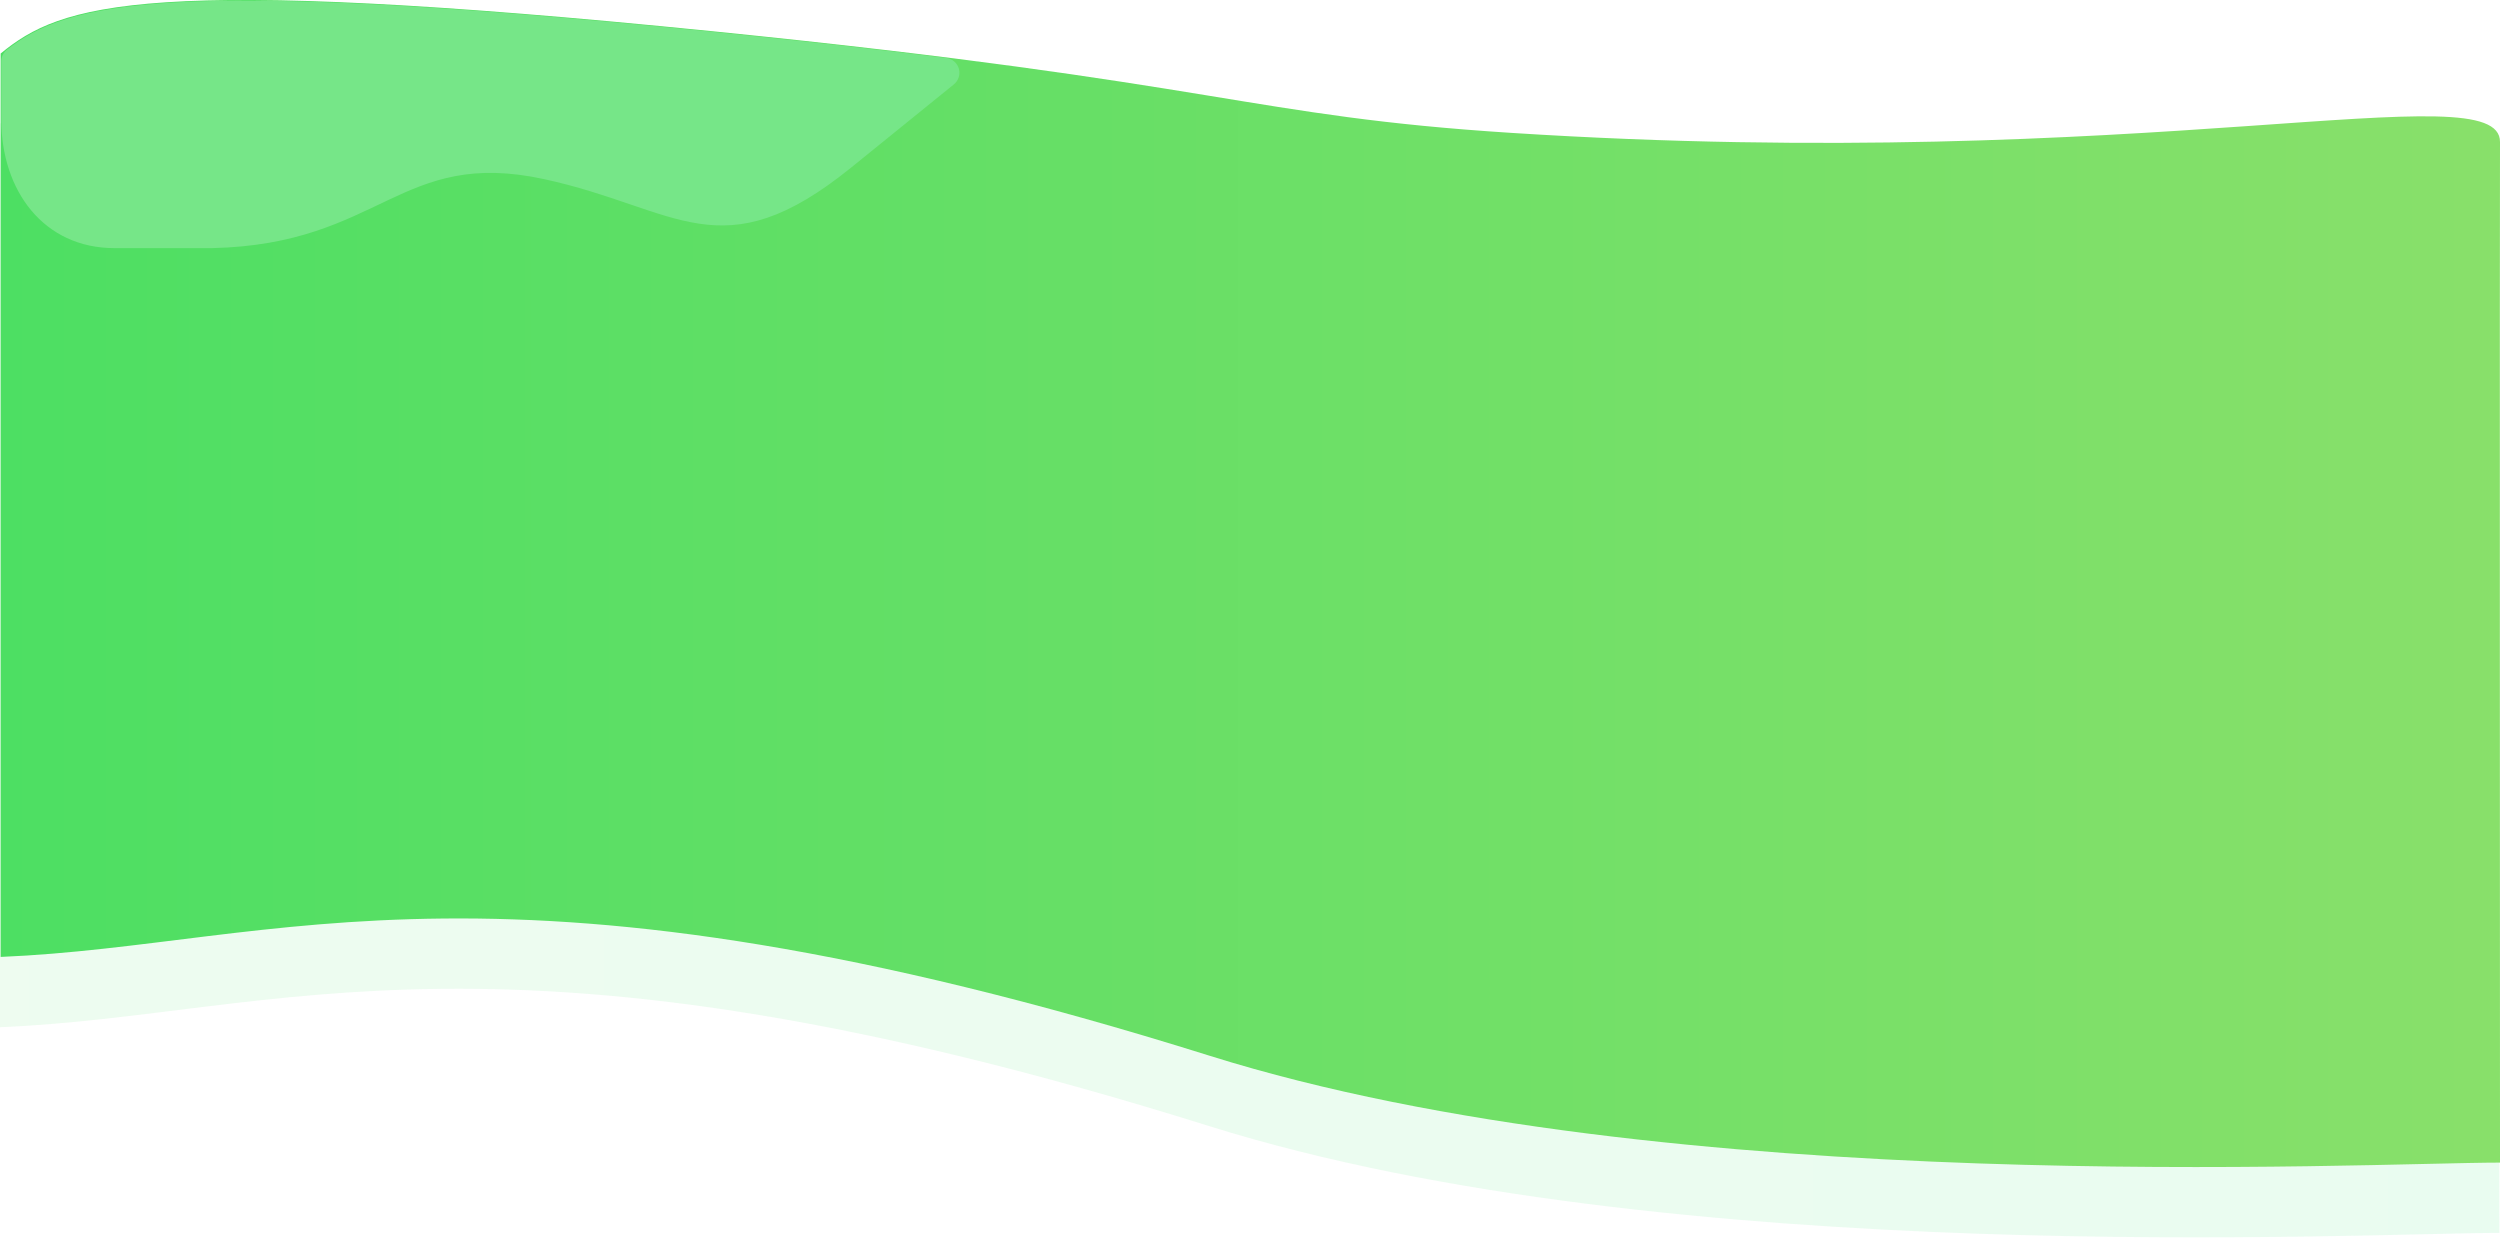
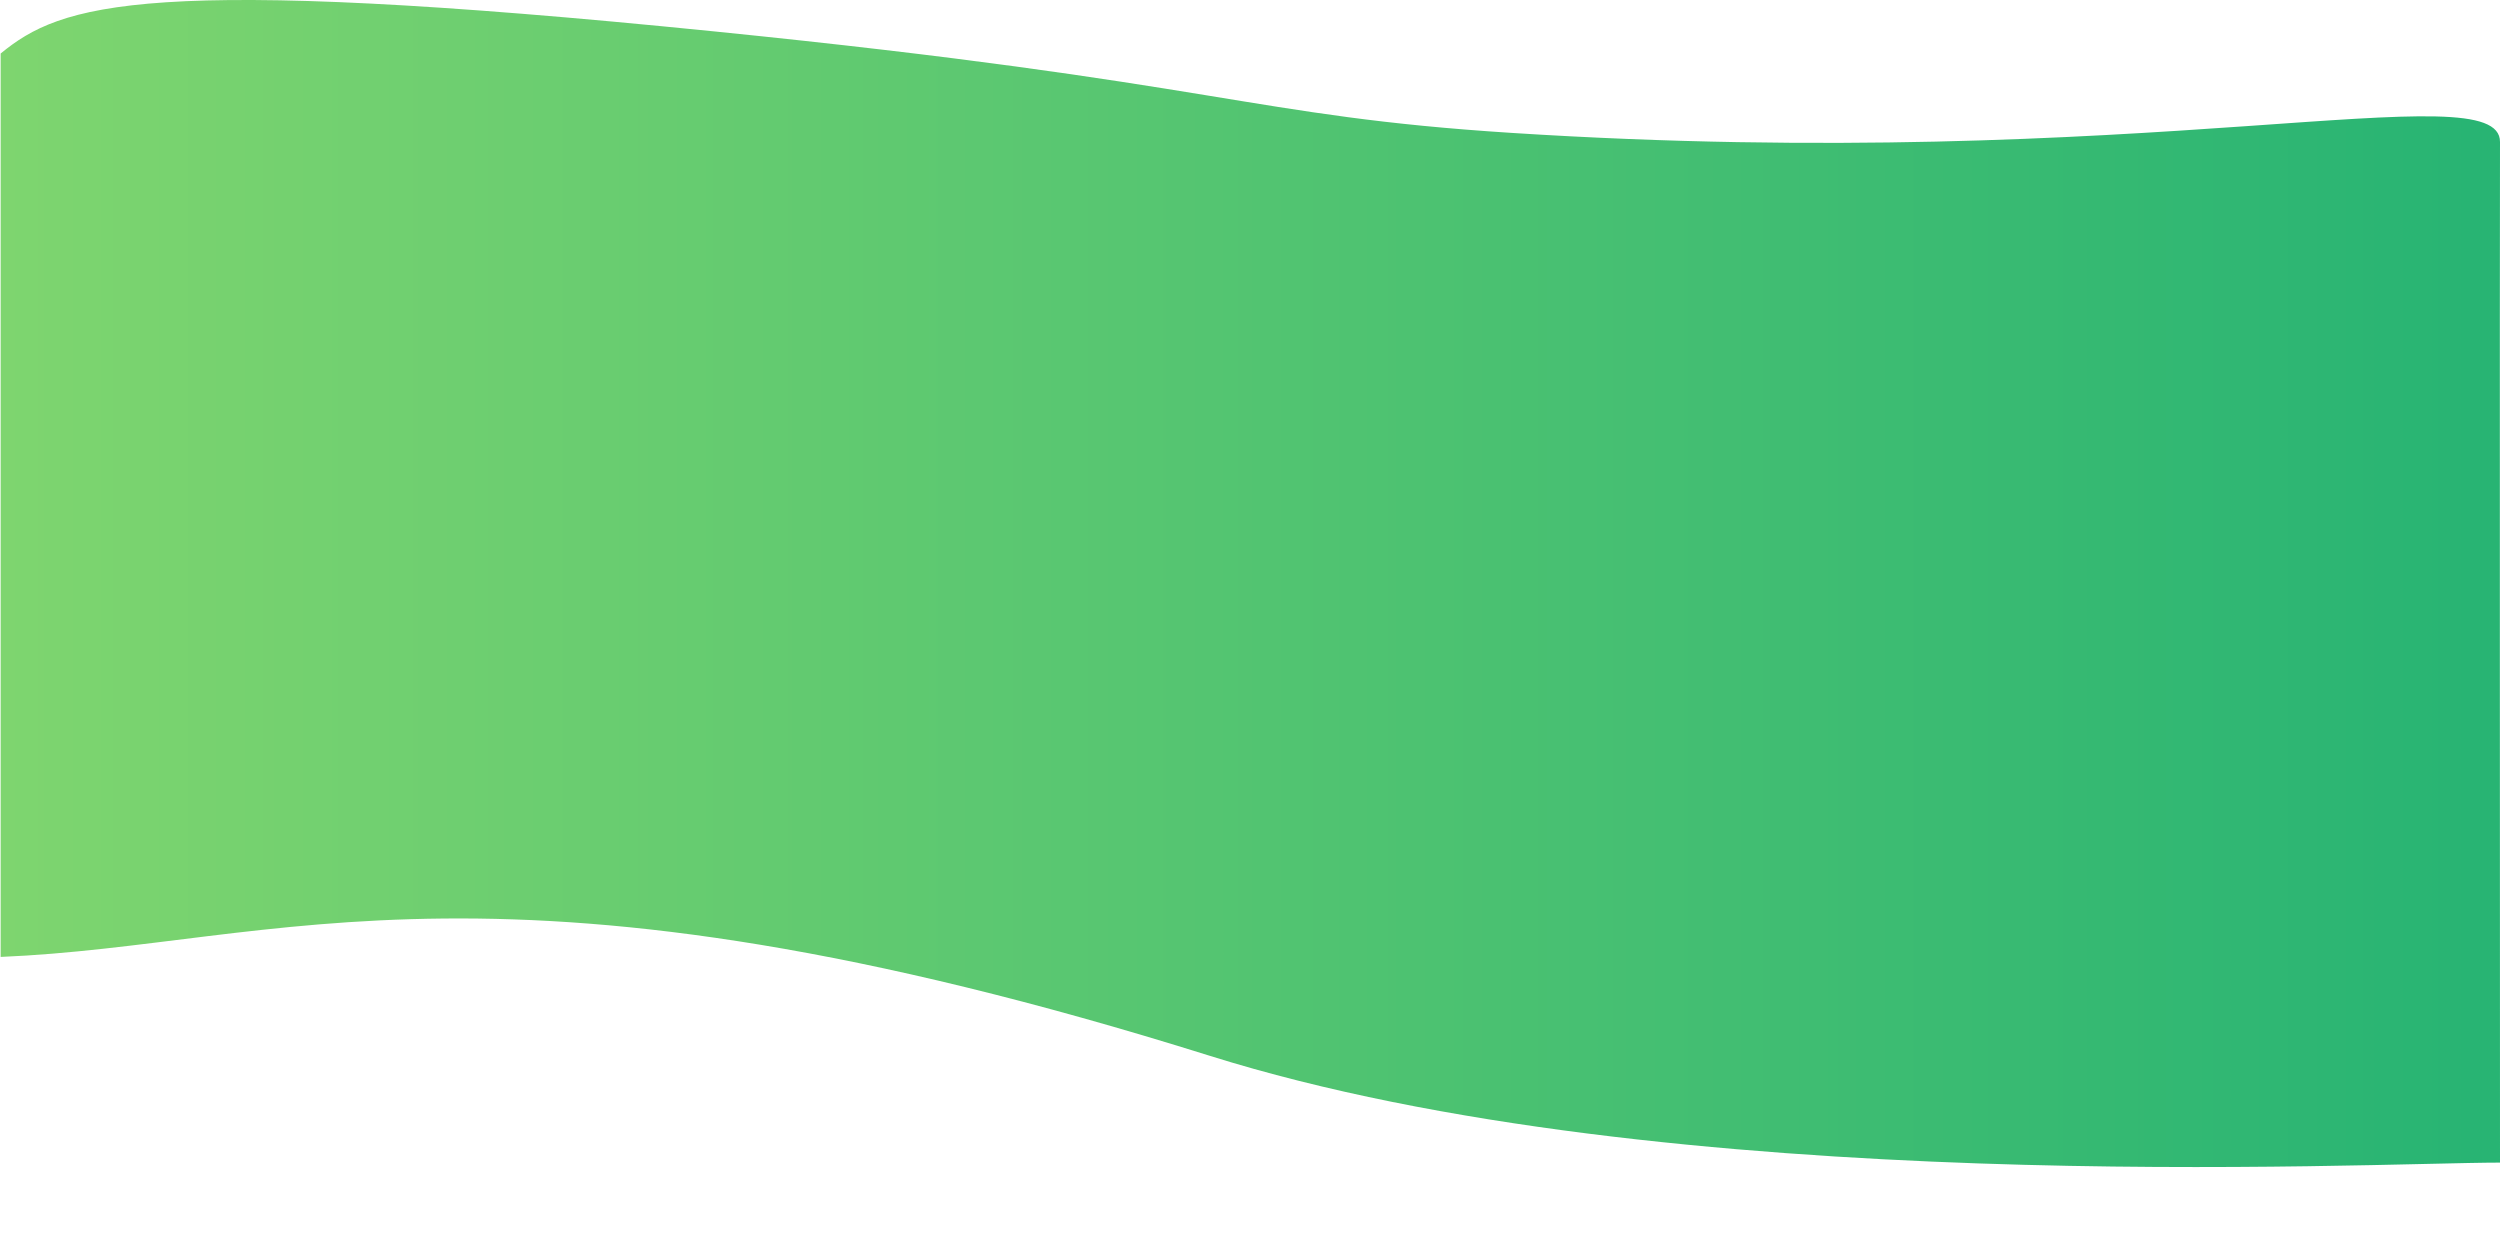
<svg xmlns="http://www.w3.org/2000/svg" viewBox="0 0 1920.5 950.53">
  <defs>
    <style>.cls-1{opacity:0.1;fill:url(#Gradient_bez_nazwy_33);}.cls-2{fill:url(#Gradient_bez_nazwy_31);}.cls-3{fill:#76e688;}</style>
-     <linearGradient id="Gradient_bez_nazwy_33" y1="502.26" x2="1920" y2="502.26" gradientUnits="userSpaceOnUse">
-       <stop offset="0" stop-color="#4ddf63" />
-       <stop offset="0.99" stop-color="#22e06a" />
-     </linearGradient>
    <linearGradient id="Gradient_bez_nazwy_31" x1="0.5" y1="448.26" x2="1920.5" y2="448.26" gradientUnits="userSpaceOnUse">
-       <stop offset="0" stop-color="#4ddf63" />
-       <stop offset="0.99" stop-color="#88e06a" />
+       <stop offset="0" stop-color="#7ed56f" />
+       <stop offset="0.99" stop-color="#28b473" />
    </linearGradient>
  </defs>
  <g id="Warstwa_2" data-name="Warstwa 2">
    <g id="Warstwa_1-2" data-name="Warstwa 1">
      <path class="cls-1" d="M0,95.11C46.46,57,110.21,33.9,548,78.11c390.55,39.45,411.16,65.07,613,78,490.07,31.42,760-50,759,7-.53,30.15,0,784,0,784-102,0-637,29-991-82-545.45-171-714-85-929-76v-694Z" />
      <path class="cls-2" d="M.5,41.11C47,3,110.71-20.1,548.5,24.11c390.55,39.45,411.16,65.07,613,78,490.07,31.42,759.5-47.5,759,7-.28,30.15,0,784,0,784-102,0-637,29-991-82-545.45-171-714-85-929-76v-694Z" />
-       <path class="cls-3" d="M549,24.61C125-18.21,51.86,2.13,5.46,38.05A11.48,11.48,0,0,0,1,47.12V91.94c0,54.5,32.5,98.67,87,98.67h37c-28.42,0,36.95,0,38,0,130-3,144-77.05,255-53,102.38,22.19,136,72,236-9l78.79-63.82A11.43,11.43,0,0,0,727,44.56C677.5,38.35,619.24,31.71,549,24.61Z" />
    </g>
  </g>
</svg>
